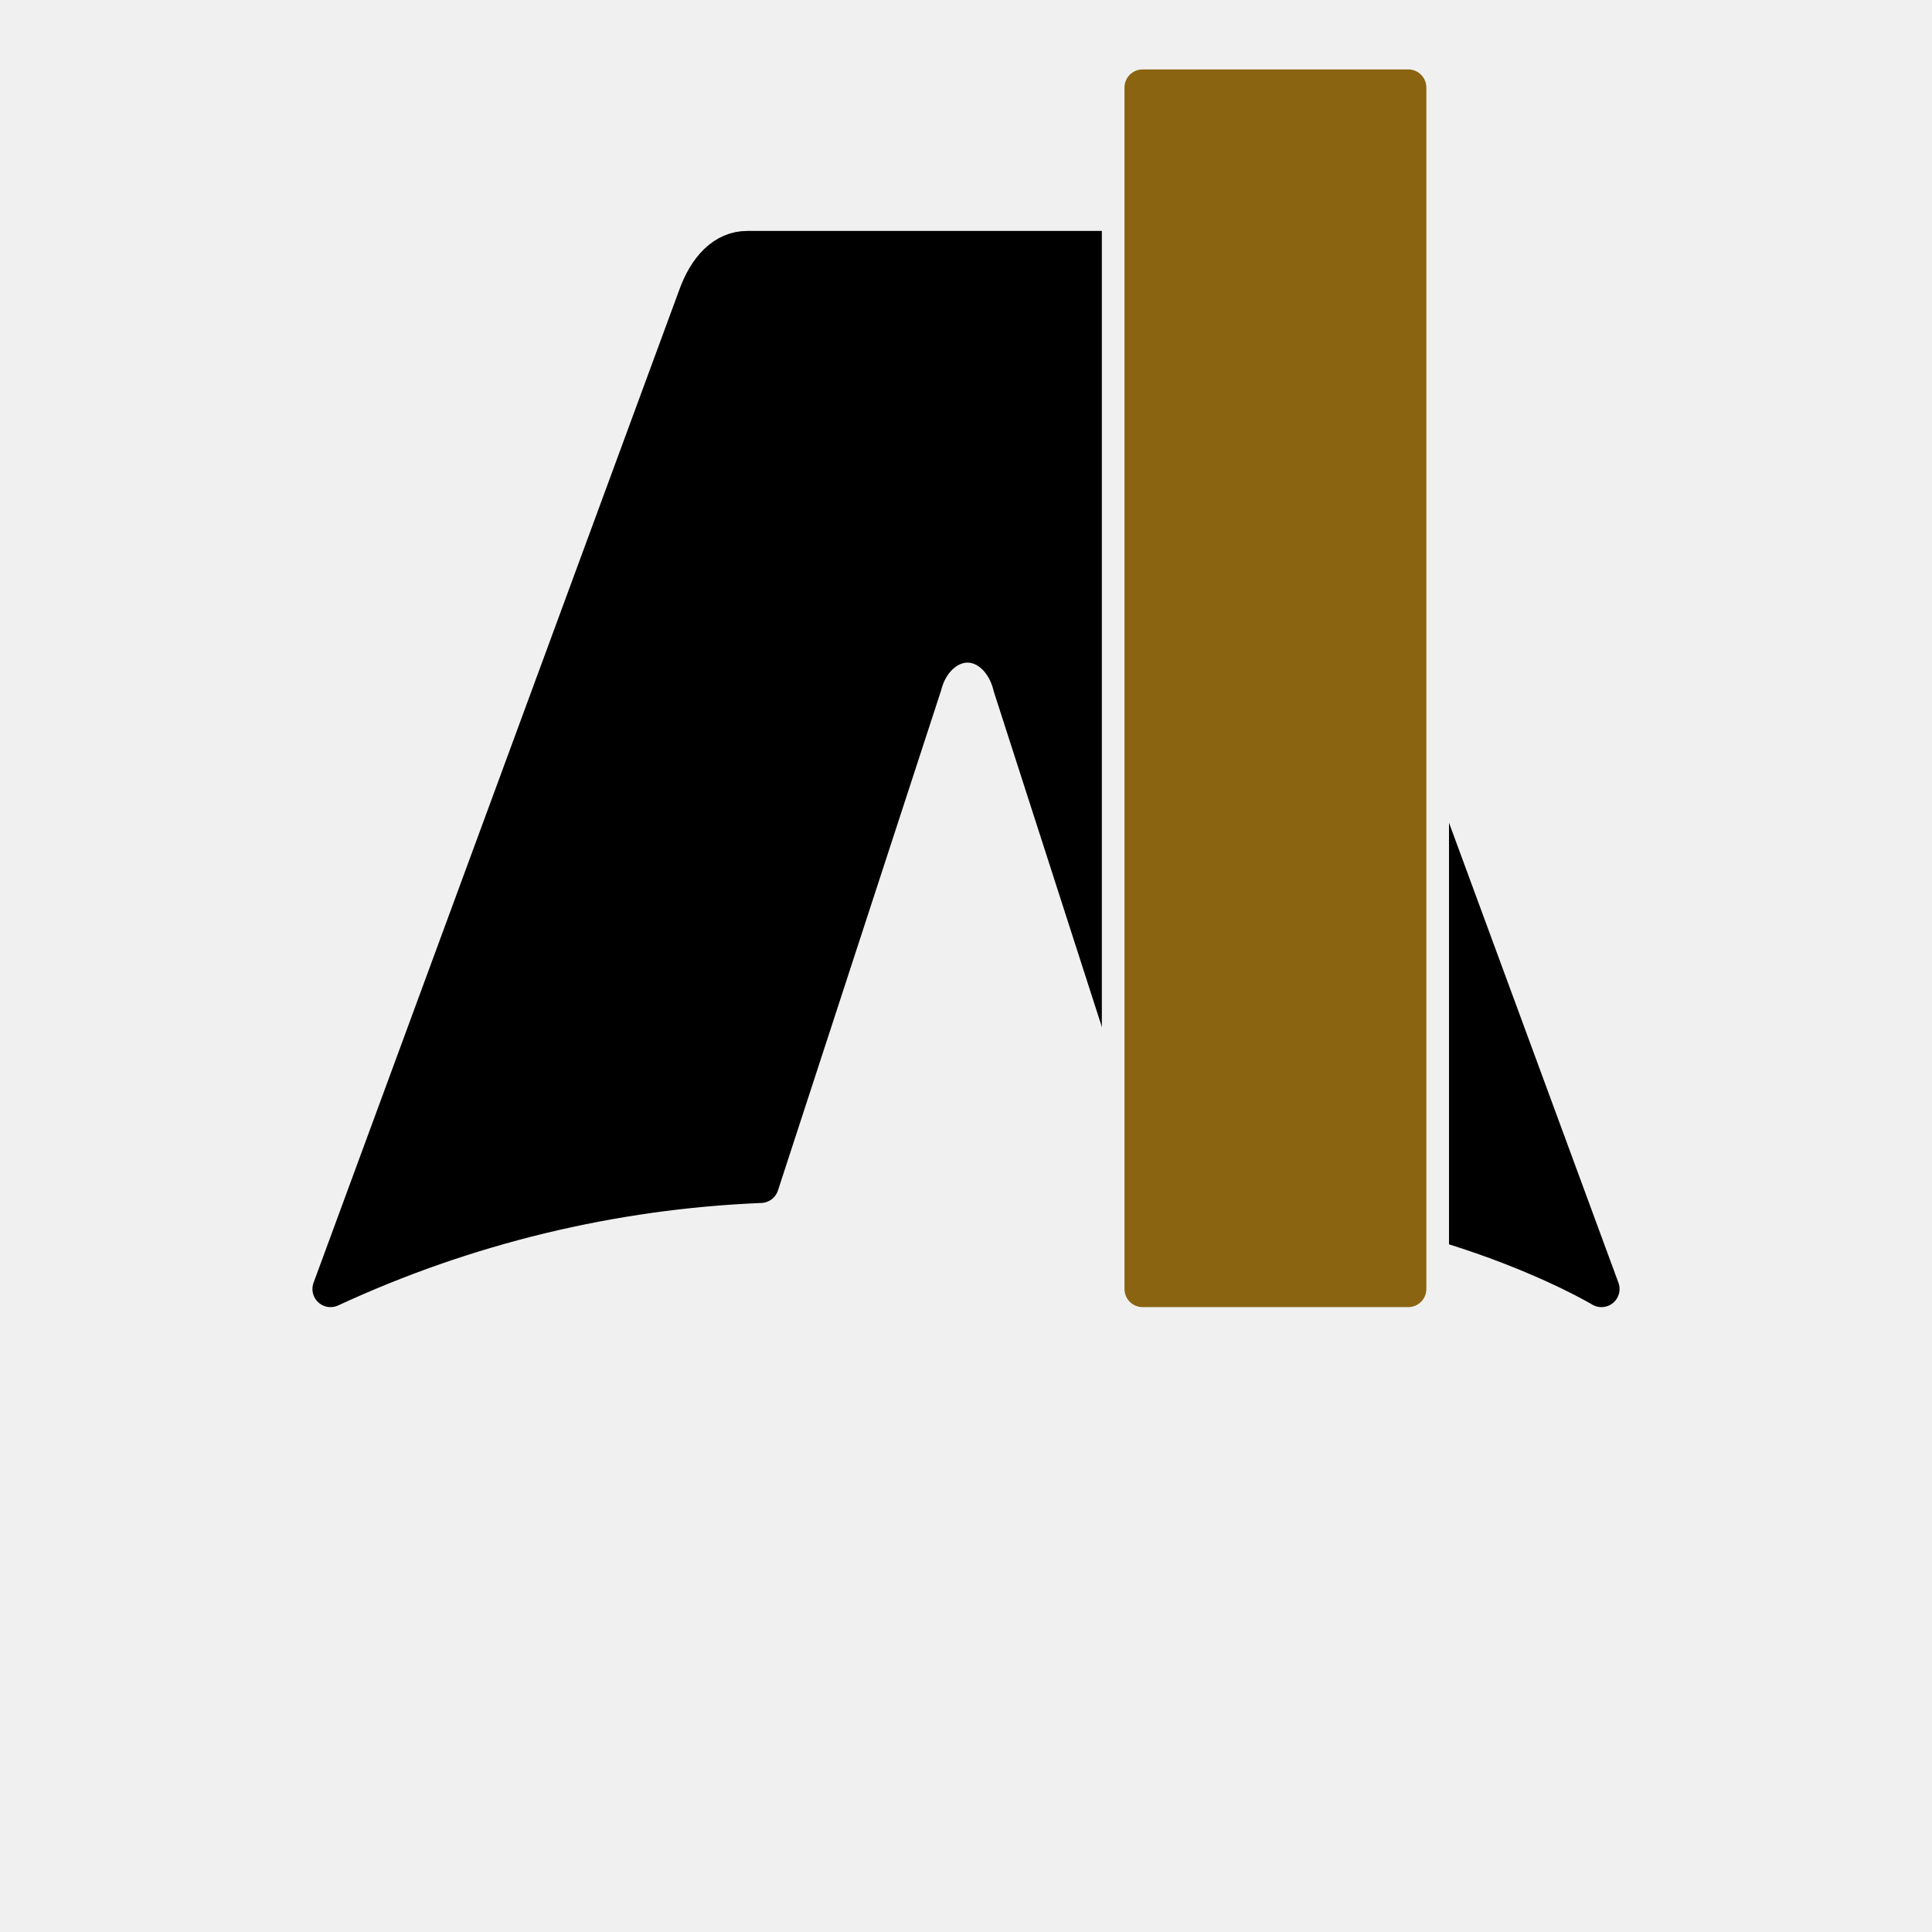
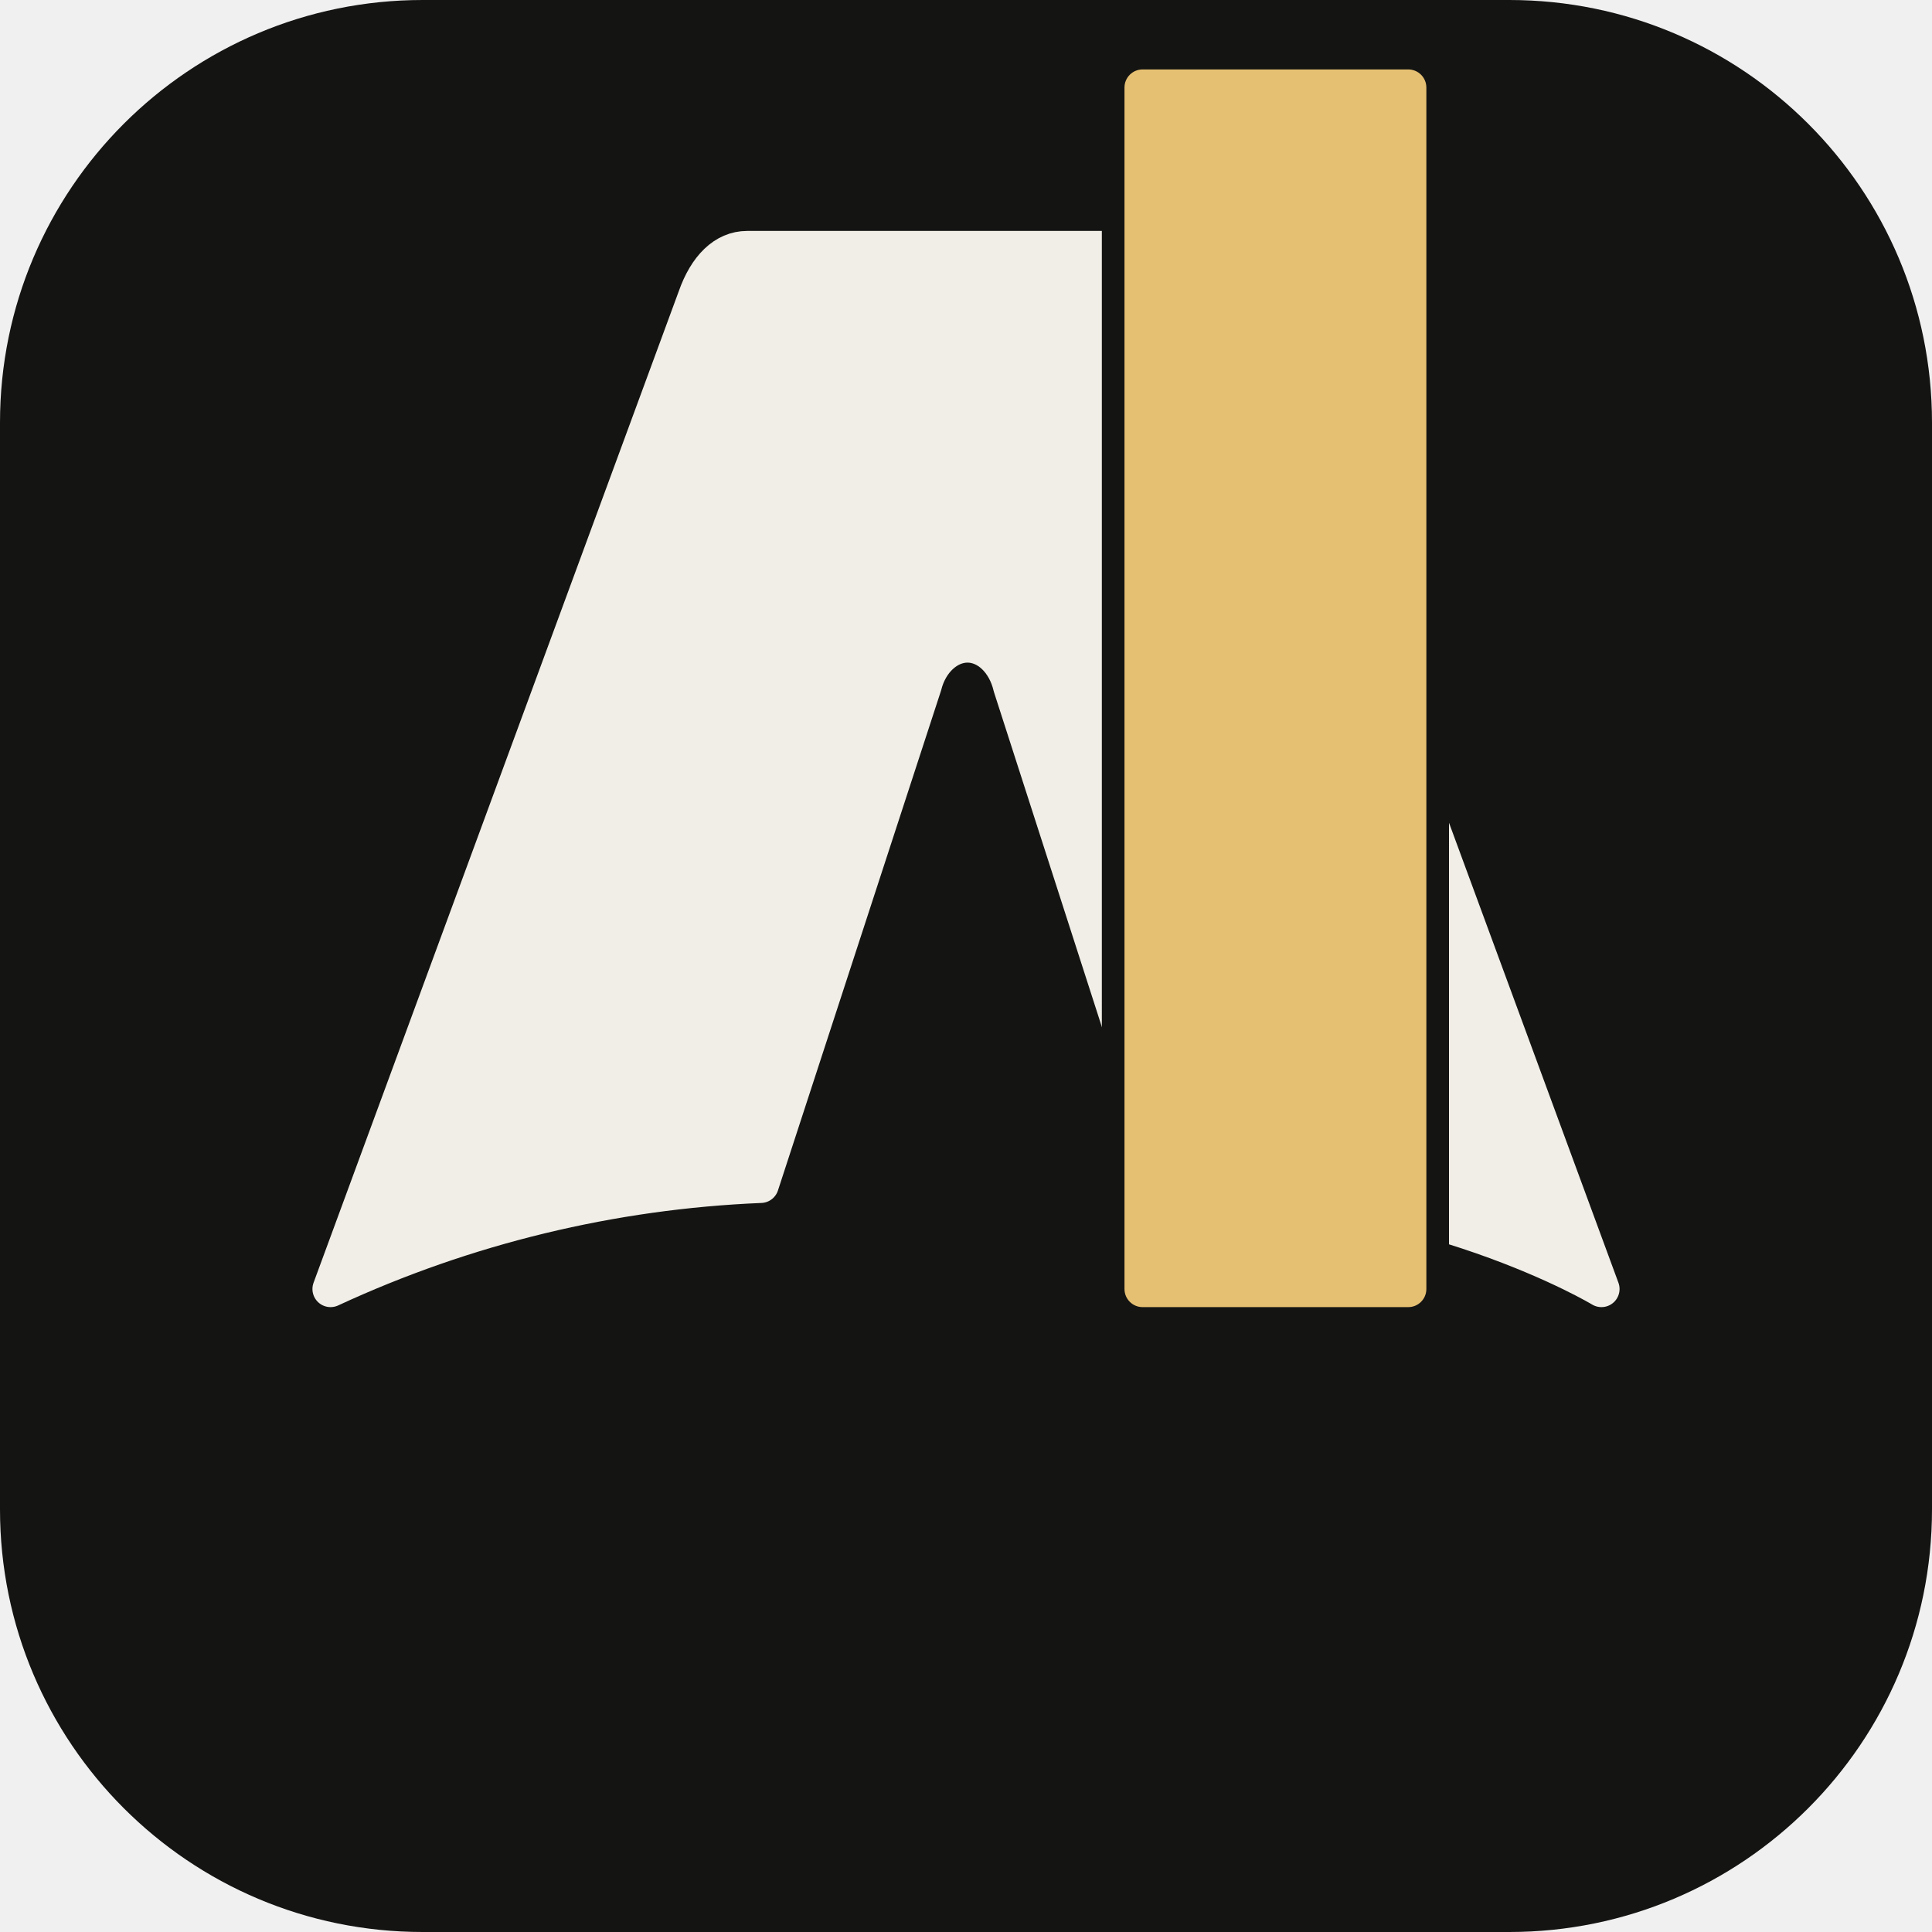
<svg xmlns="http://www.w3.org/2000/svg" fill="none" viewBox="0 0 128 128">
  <defs>
    <path id="a-path" d="M50.4 78.5a75.1 75.1 0 0 0-28.5 6.9l24.2-65.7c.7-2 1.9-3.2 3.4-3.2h29c1.5 0 2.7 1.2 3.4 3.2l24.2 65.7s-11.6-7-28.5-7L67 45.5c-.4-1.7-1.6-2.8-2.9-2.8-1.3 0-2.5 1.1-2.9 2.7L50.4 78.5Z" />
    <mask id="gap-mask">
      <rect x="0" y="0" width="128" height="128" fill="white" />
      <rect x="73" y="-10" width="23" height="150" fill="black" />
    </mask>
  </defs>
+   <rect width="128" height="128" rx="28" fill="#141413" />
  <use href="#a-path" class="a-shape" mask="url(#gap-mask)" />
  <rect x="74.5" y="4.6" width="20" height="82" rx="1.2" class="i-line" />
  <style>
        .a-shape { 
-             fill: #000; 
-             stroke: #000;
+             fill: #f0eee6; /* Anthropic Paper White */
+             stroke: #f0eee6;
            stroke-width: 2.4px;
            stroke-linejoin: round;
        }
-         .i-line { fill: #8a6410; }
-         @media (prefers-color-scheme: dark) {
-             .a-shape { 
-                 fill: #FFF; 
-                 stroke: #FFF;
-             }
-             .i-line { fill: #e6c072; }
+         .i-line { 
+             fill: #e6c072; /* Signature Bright Gold */
        }
    </style>
</svg>
